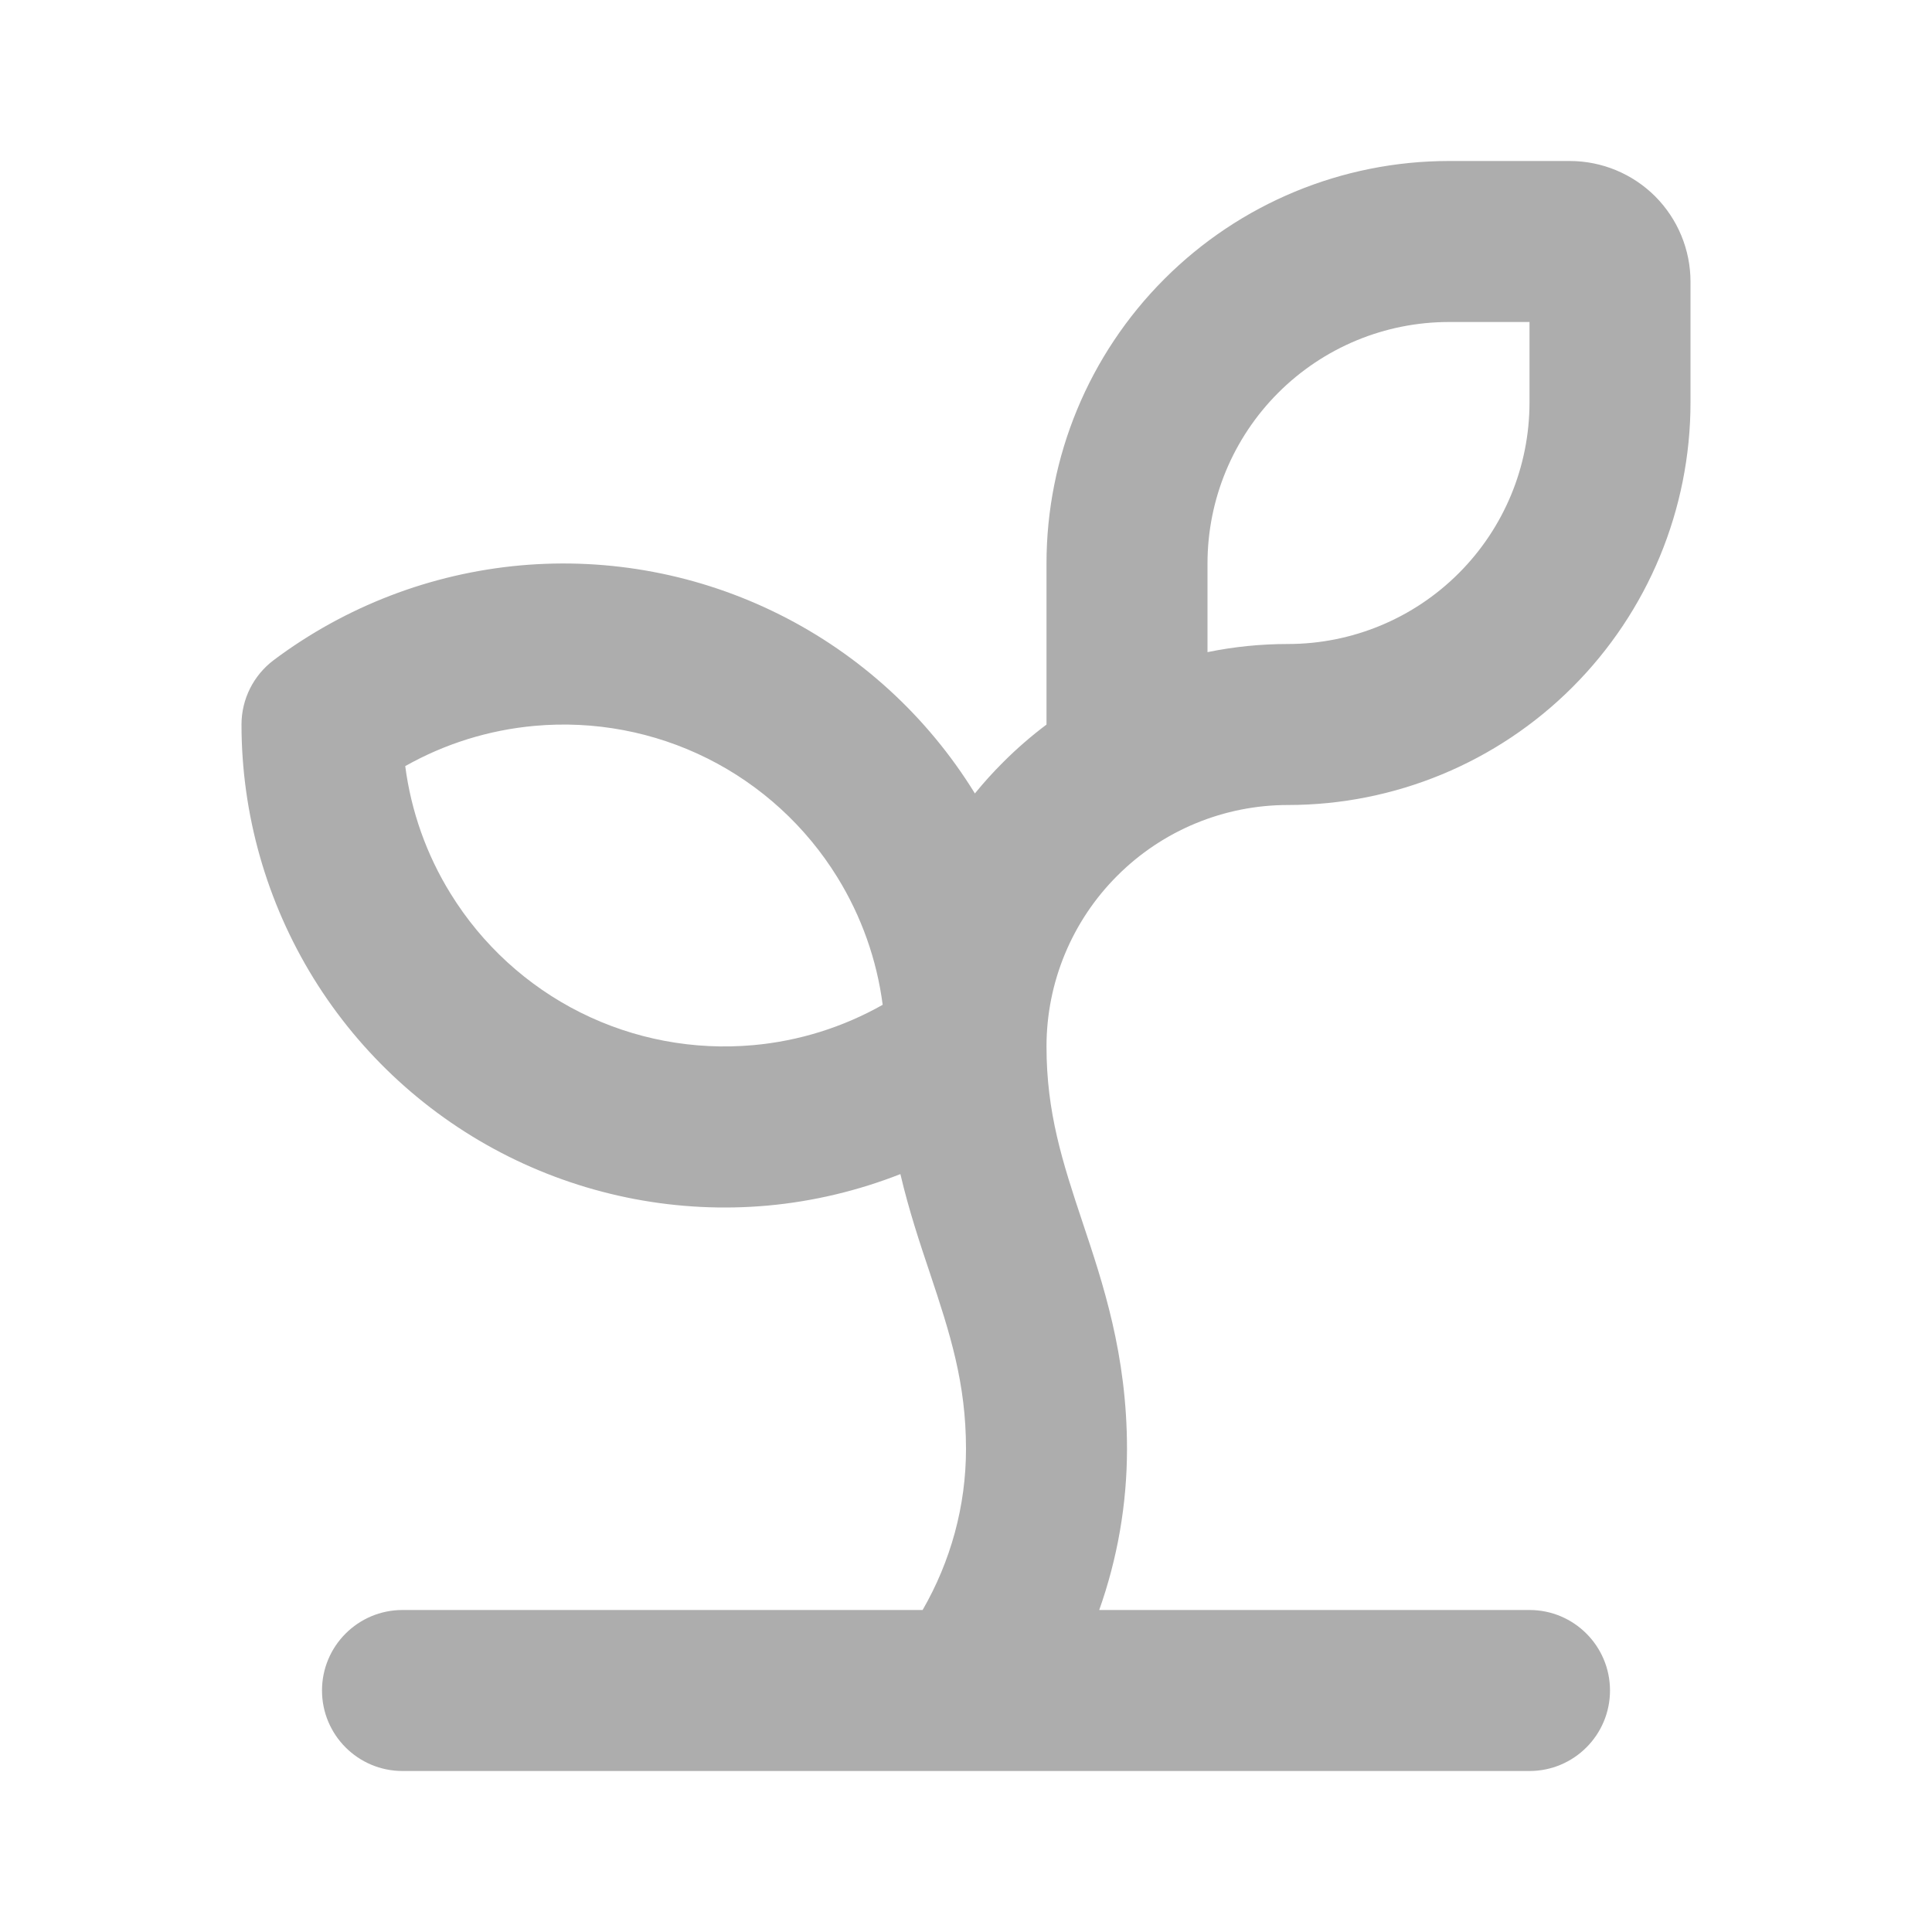
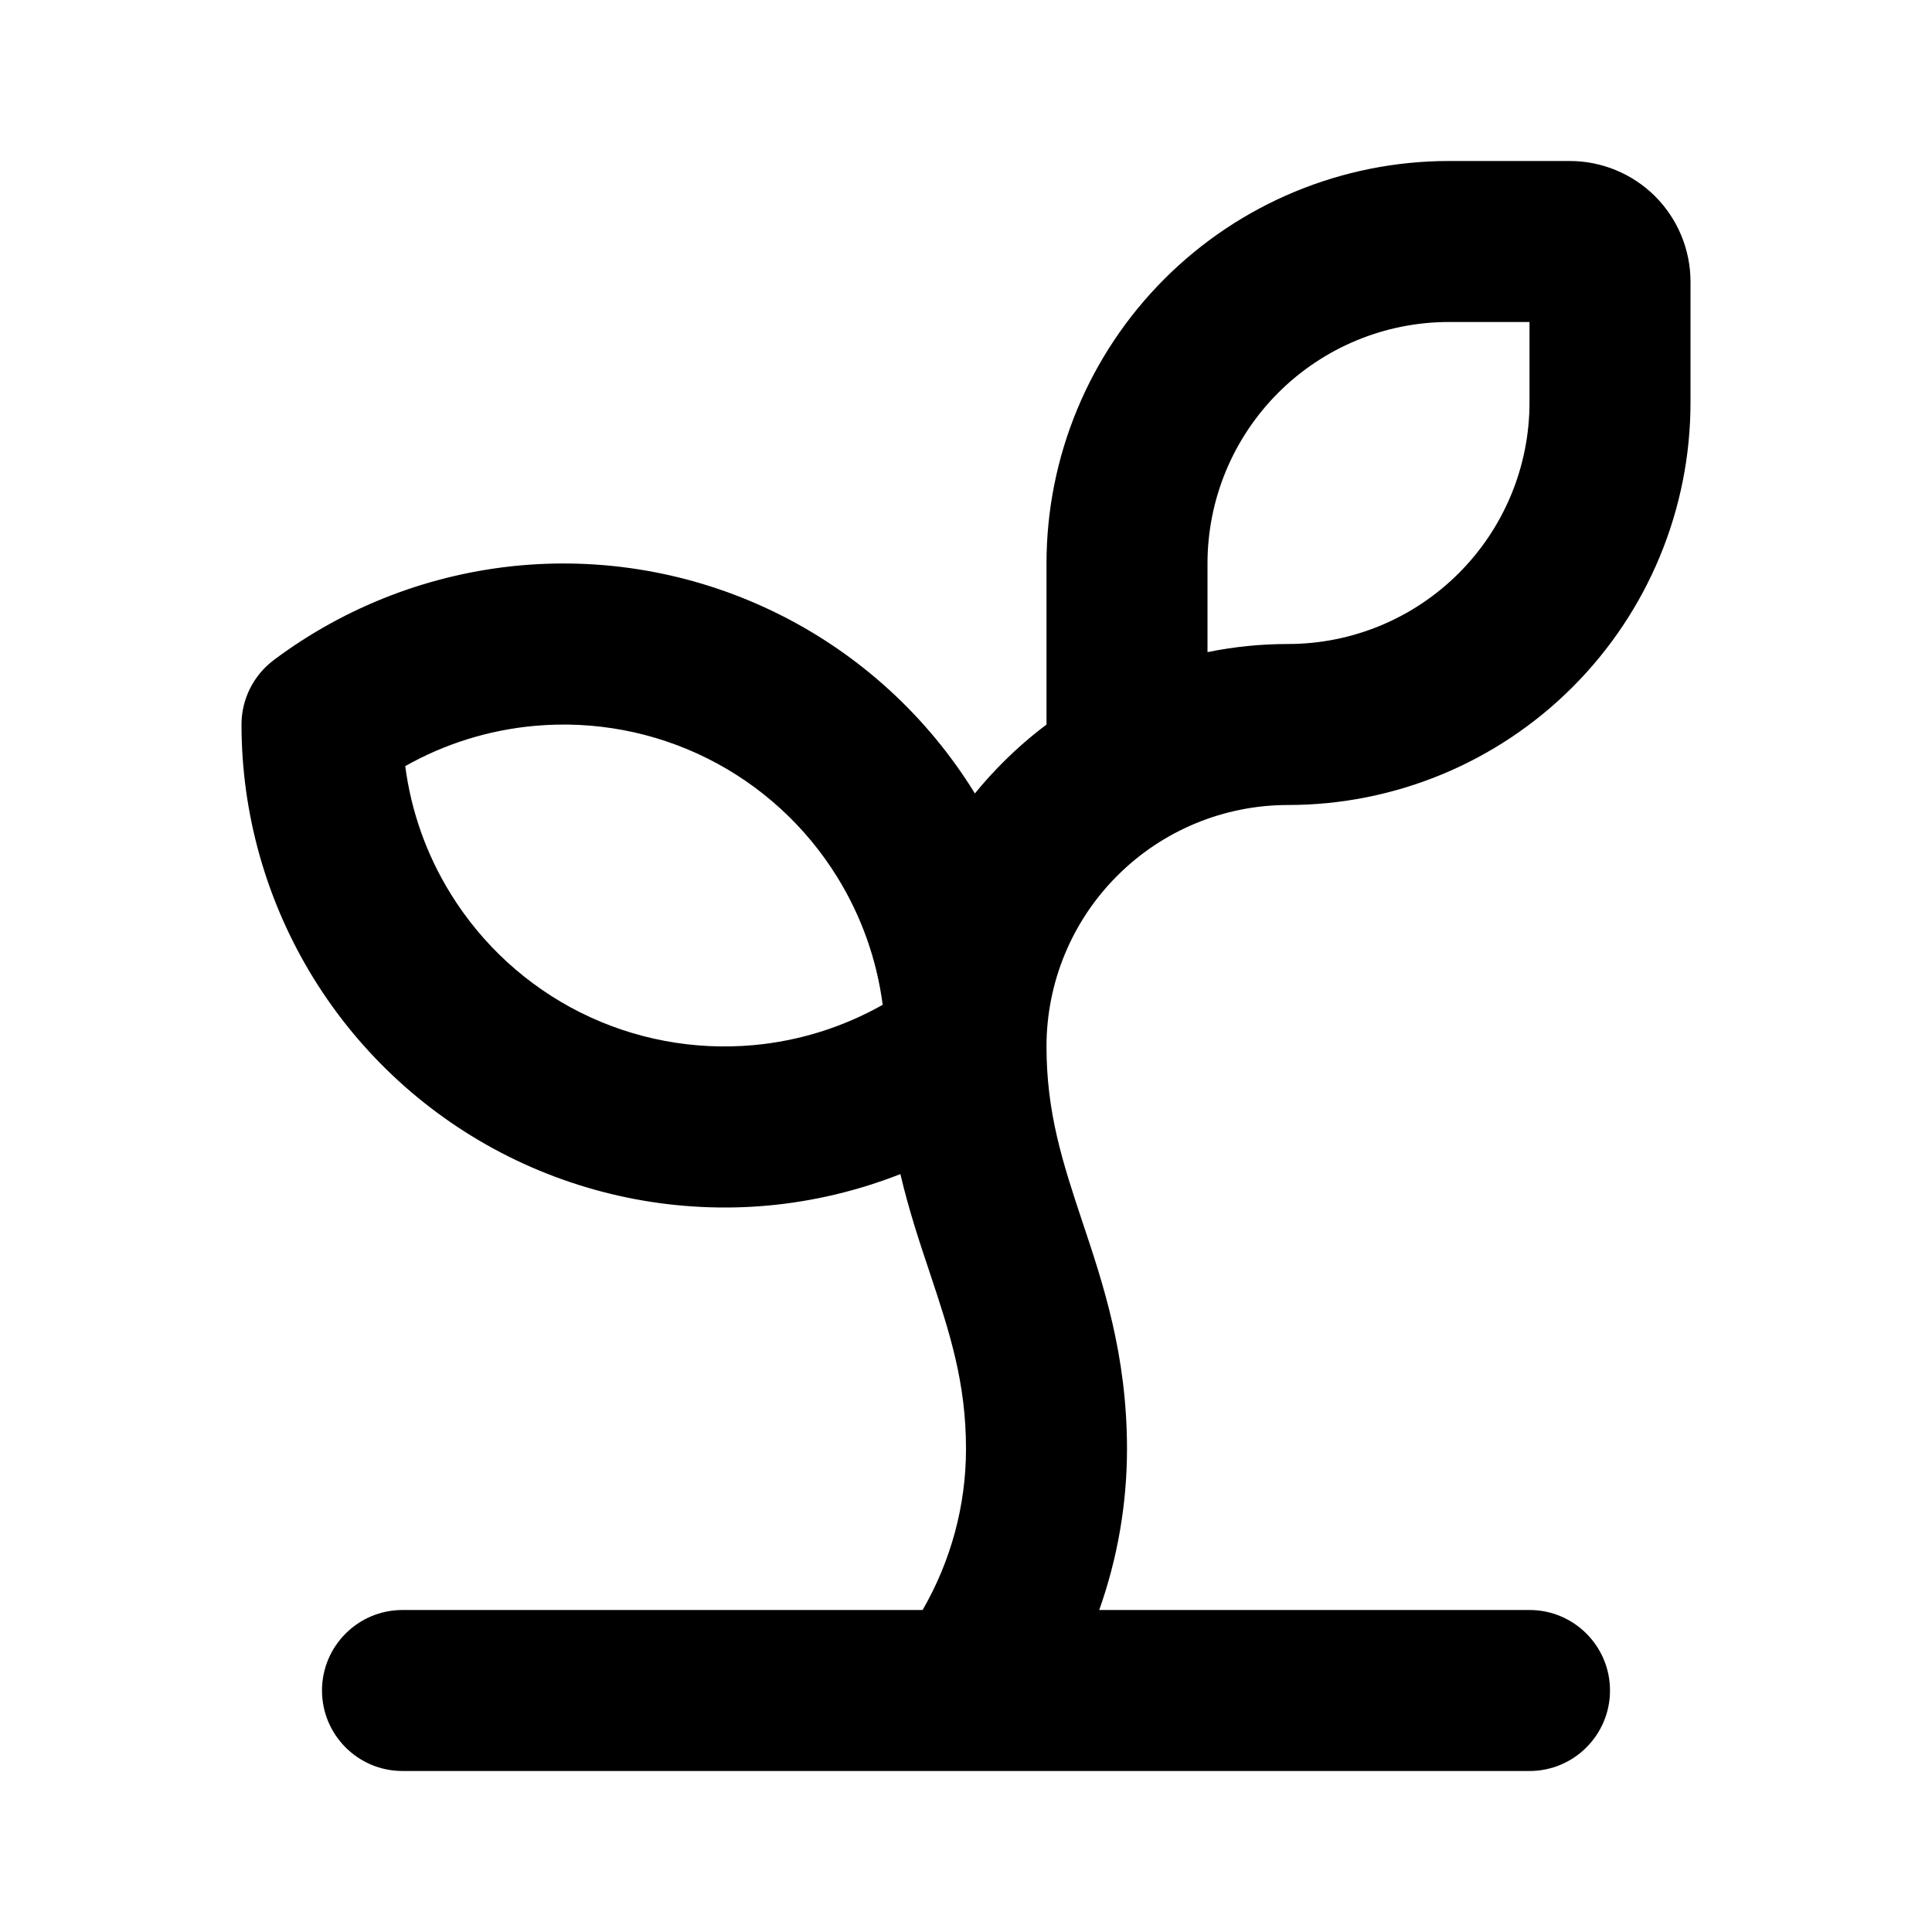
- <svg xmlns="http://www.w3.org/2000/svg" width="24" height="24" viewBox="0 0 24 24" fill="none">
-   <path d="M19 4H18C17.204 4 16.442 4.316 15.879 4.879C15.316 5.442 15 6.204 15 7V8.101C15.327 8.034 15.662 8 16 8C16.796 8 17.558 7.684 18.121 7.121C18.684 6.558 19 5.796 19 5V4ZM6.641 9.017C6.074 9.068 5.526 9.239 5.034 9.517C5.107 10.077 5.298 10.618 5.598 11.102C5.988 11.734 6.547 12.246 7.211 12.578C7.875 12.91 8.62 13.05 9.359 12.983C9.926 12.932 10.473 12.76 10.965 12.482C10.892 11.922 10.701 11.382 10.402 10.898C10.012 10.266 9.453 9.754 8.789 9.422C8.125 9.09 7.38 8.95 6.641 9.017ZM21 5C21 6.326 20.473 7.597 19.535 8.535C18.598 9.473 17.326 10 16 10C15.204 10 14.441 10.316 13.879 10.879C13.316 11.441 13 12.204 13 13C13 13.822 13.198 14.434 13.448 15.184C13.698 15.934 14 16.822 14 18C14 18.686 13.881 19.362 13.655 20H19C19.552 20 20 20.448 20 21C20 21.552 19.552 22 19 22H5C4.448 22 4 21.552 4 21C4 20.448 4.448 20 5 20H11.461C11.811 19.394 12 18.706 12 18C12 17.178 11.802 16.566 11.552 15.816C11.428 15.446 11.292 15.041 11.185 14.585C10.66 14.791 10.107 14.924 9.539 14.976C8.429 15.076 7.313 14.864 6.316 14.366C5.32 13.868 4.482 13.102 3.896 12.154C3.311 11.206 3 10.114 3 9C3 8.685 3.149 8.389 3.4 8.2C4.292 7.532 5.351 7.125 6.461 7.024C7.571 6.924 8.687 7.135 9.684 7.634C10.68 8.132 11.518 8.898 12.104 9.846C12.106 9.85 12.108 9.854 12.11 9.857C12.221 9.721 12.339 9.59 12.465 9.465C12.633 9.297 12.812 9.142 13 9.001V7C13 5.674 13.527 4.403 14.465 3.465C15.402 2.527 16.674 2 18 2H19.5C19.898 2 20.279 2.158 20.561 2.439C20.842 2.721 21 3.102 21 3.5V5Z" fill="#ADADAD" />
+ <svg xmlns="http://www.w3.org/2000/svg" width="24" height="24" viewBox="0 0 24 24">
+   <path d="M19 4H18C17.204 4 16.442 4.316 15.879 4.879C15.316 5.442 15 6.204 15 7V8.101C15.327 8.034 15.662 8 16 8C16.796 8 17.558 7.684 18.121 7.121C18.684 6.558 19 5.796 19 5V4ZM6.641 9.017C6.074 9.068 5.526 9.239 5.034 9.517C5.107 10.077 5.298 10.618 5.598 11.102C5.988 11.734 6.547 12.246 7.211 12.578C7.875 12.91 8.62 13.05 9.359 12.983C9.926 12.932 10.473 12.76 10.965 12.482C10.892 11.922 10.701 11.382 10.402 10.898C10.012 10.266 9.453 9.754 8.789 9.422C8.125 9.09 7.38 8.95 6.641 9.017ZM21 5C21 6.326 20.473 7.597 19.535 8.535C18.598 9.473 17.326 10 16 10C15.204 10 14.441 10.316 13.879 10.879C13.316 11.441 13 12.204 13 13C13 13.822 13.198 14.434 13.448 15.184C13.698 15.934 14 16.822 14 18C14 18.686 13.881 19.362 13.655 20H19C19.552 20 20 20.448 20 21C20 21.552 19.552 22 19 22H5C4.448 22 4 21.552 4 21C4 20.448 4.448 20 5 20H11.461C11.811 19.394 12 18.706 12 18C12 17.178 11.802 16.566 11.552 15.816C11.428 15.446 11.292 15.041 11.185 14.585C10.66 14.791 10.107 14.924 9.539 14.976C8.429 15.076 7.313 14.864 6.316 14.366C5.32 13.868 4.482 13.102 3.896 12.154C3.311 11.206 3 10.114 3 9C3 8.685 3.149 8.389 3.4 8.2C4.292 7.532 5.351 7.125 6.461 7.024C7.571 6.924 8.687 7.135 9.684 7.634C10.68 8.132 11.518 8.898 12.104 9.846C12.106 9.85 12.108 9.854 12.11 9.857C12.221 9.721 12.339 9.59 12.465 9.465C12.633 9.297 12.812 9.142 13 9.001V7C13 5.674 13.527 4.403 14.465 3.465C15.402 2.527 16.674 2 18 2H19.5C19.898 2 20.279 2.158 20.561 2.439C20.842 2.721 21 3.102 21 3.5V5Z" fill="currentColor" />
</svg>
